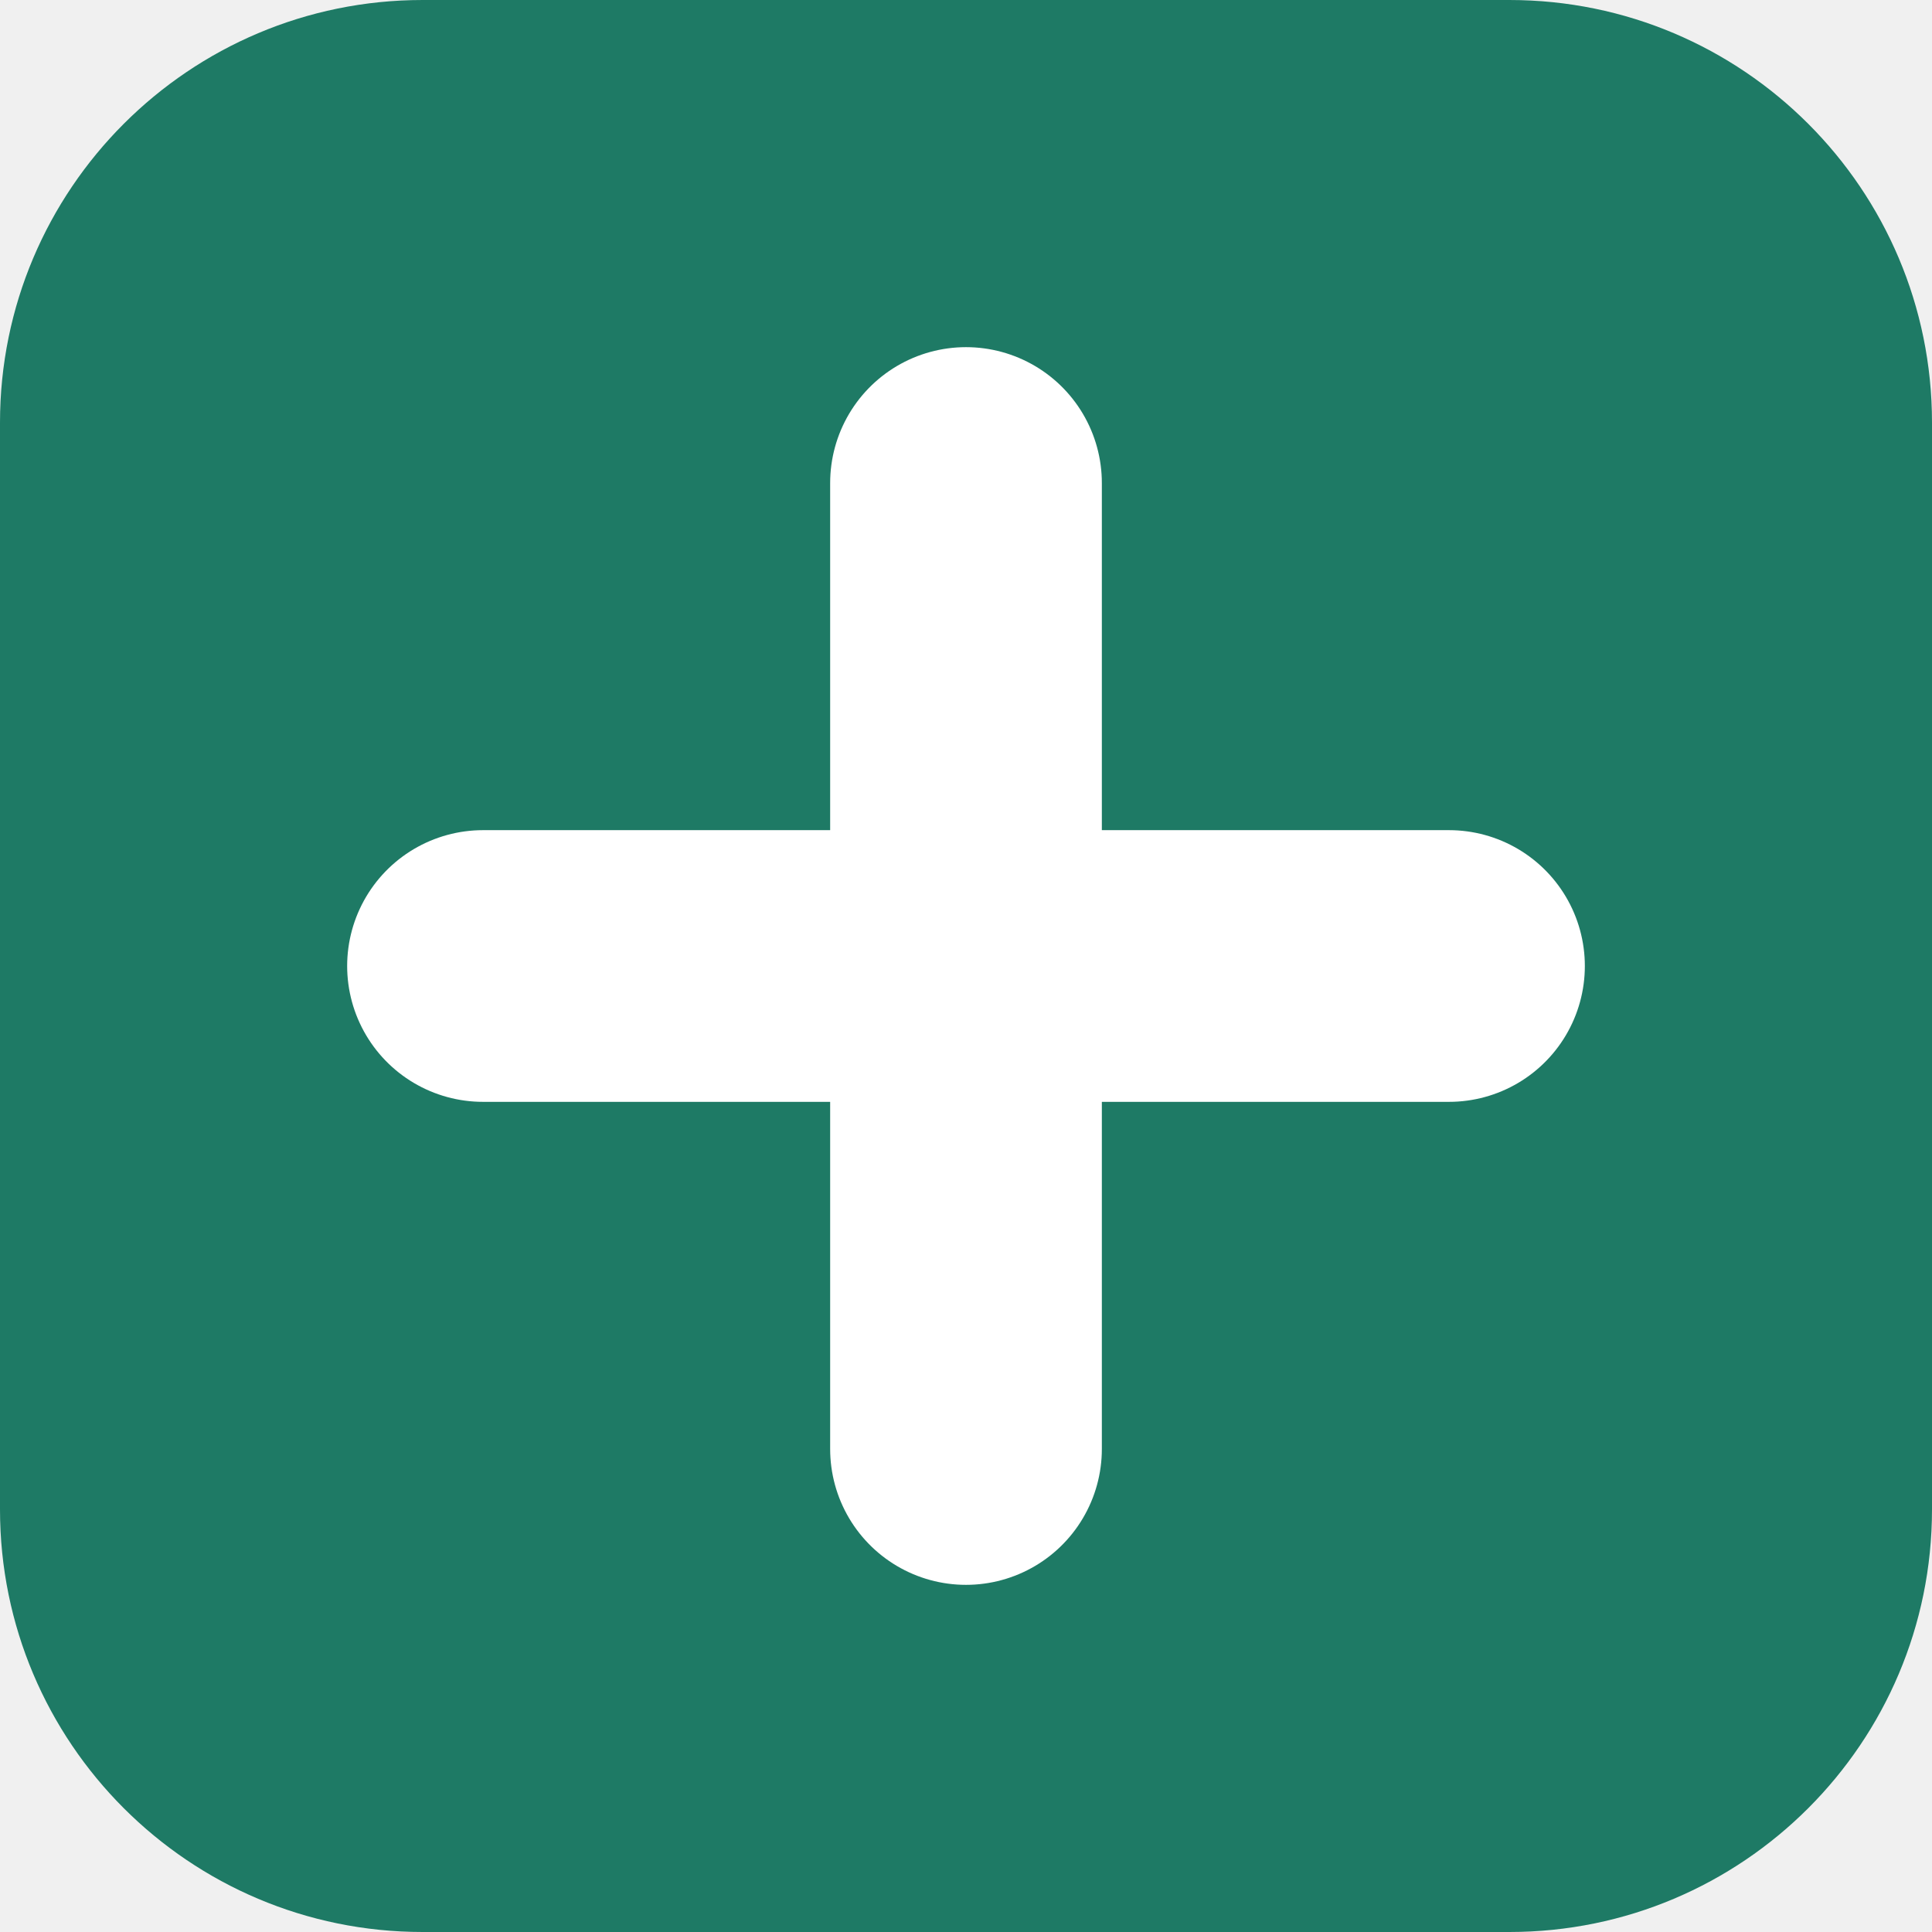
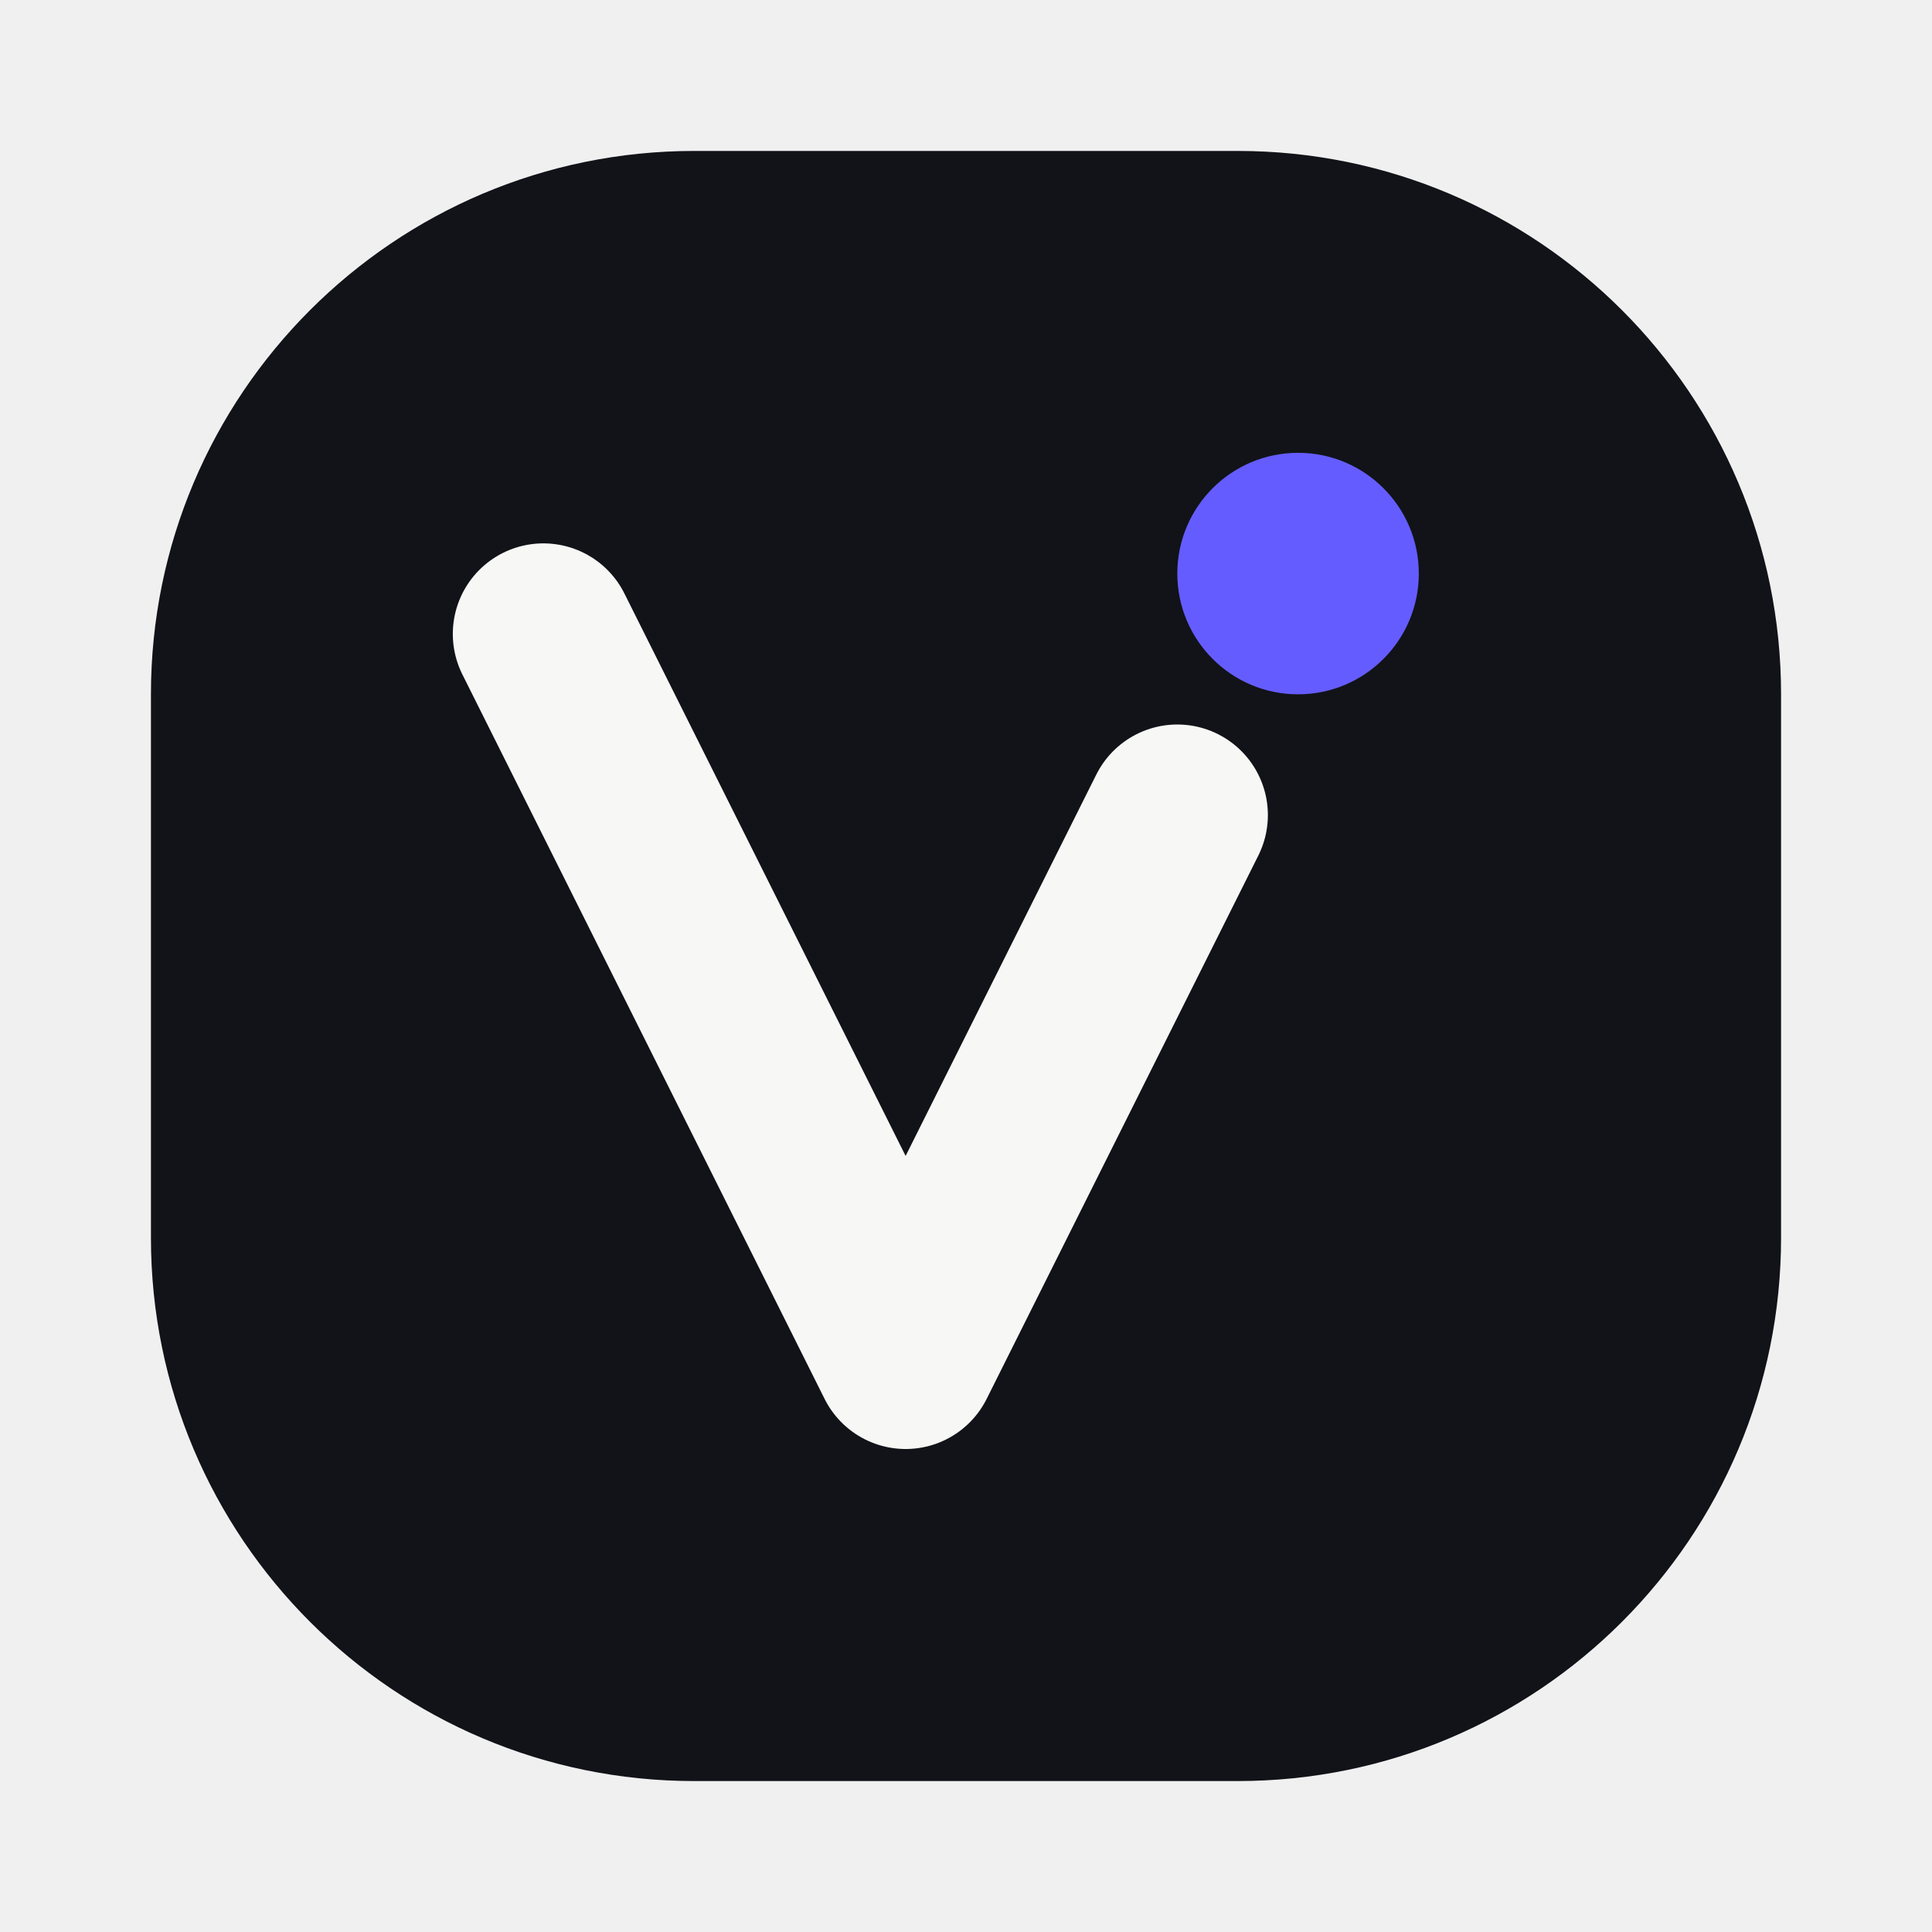
<svg xmlns="http://www.w3.org/2000/svg" viewBox="0 0 64 64">
-   <rect width="64" height="64" rx="14" fill="#1e7a65" />
-   <path d="M32 16v32M16 32h32" stroke="#ffffff" stroke-width="9" stroke-linecap="round" />
+   <rect x="5" y="5" width="54" height="54" rx="18" fill="#111318" />
+   <path d="M18 21l12 24 9-18" fill="none" stroke="#f7f7f5" stroke-width="6" stroke-linecap="round" stroke-linejoin="round" />
+   <circle cx="43" cy="19" r="4" fill="#655cff" />
</svg>
